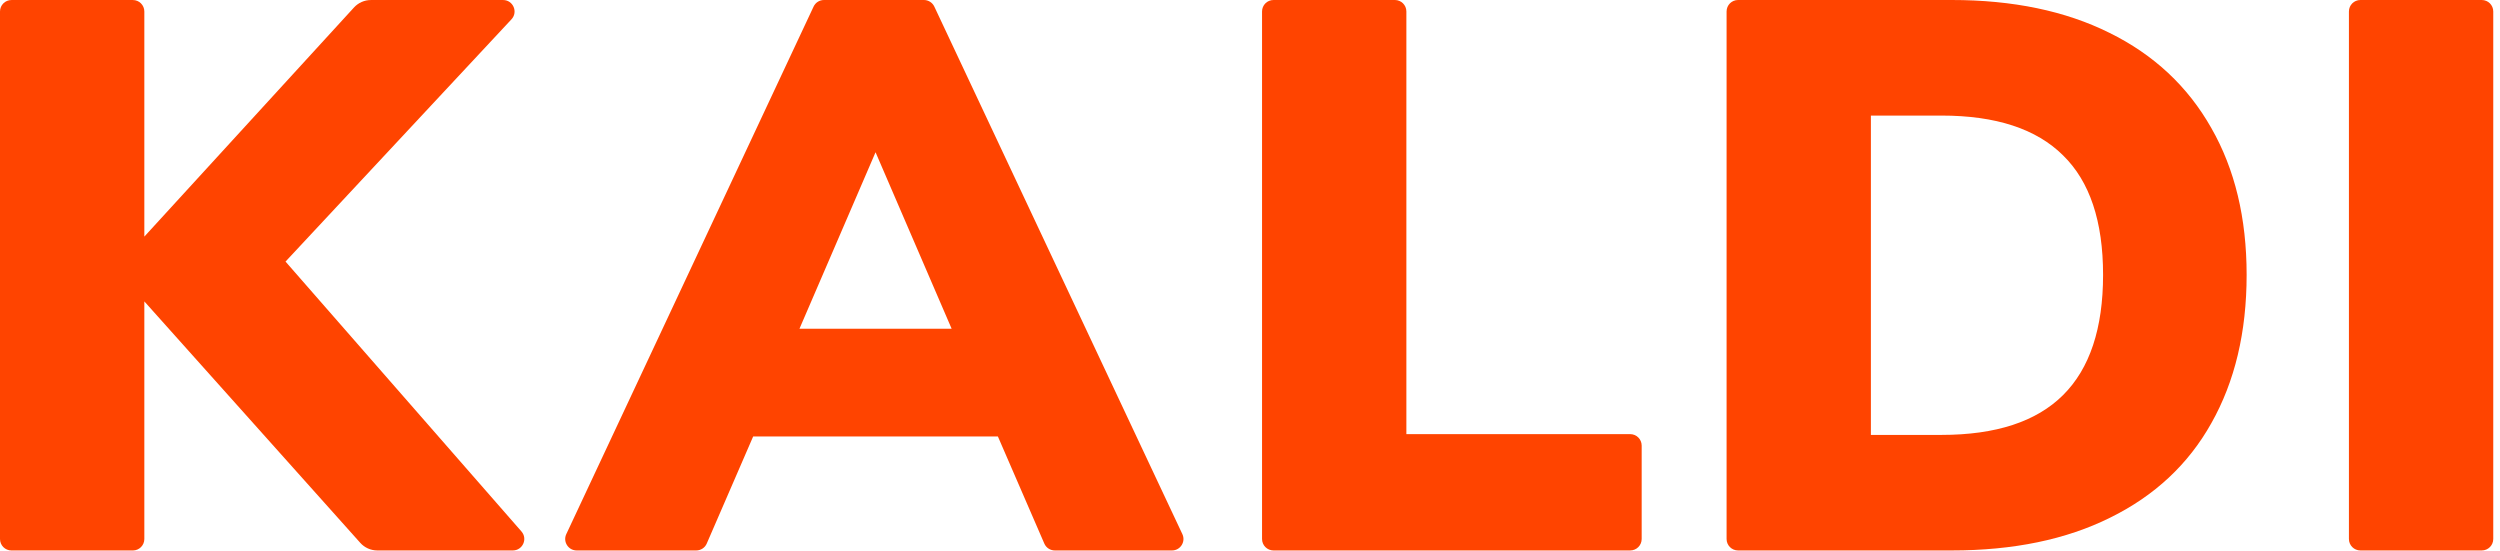
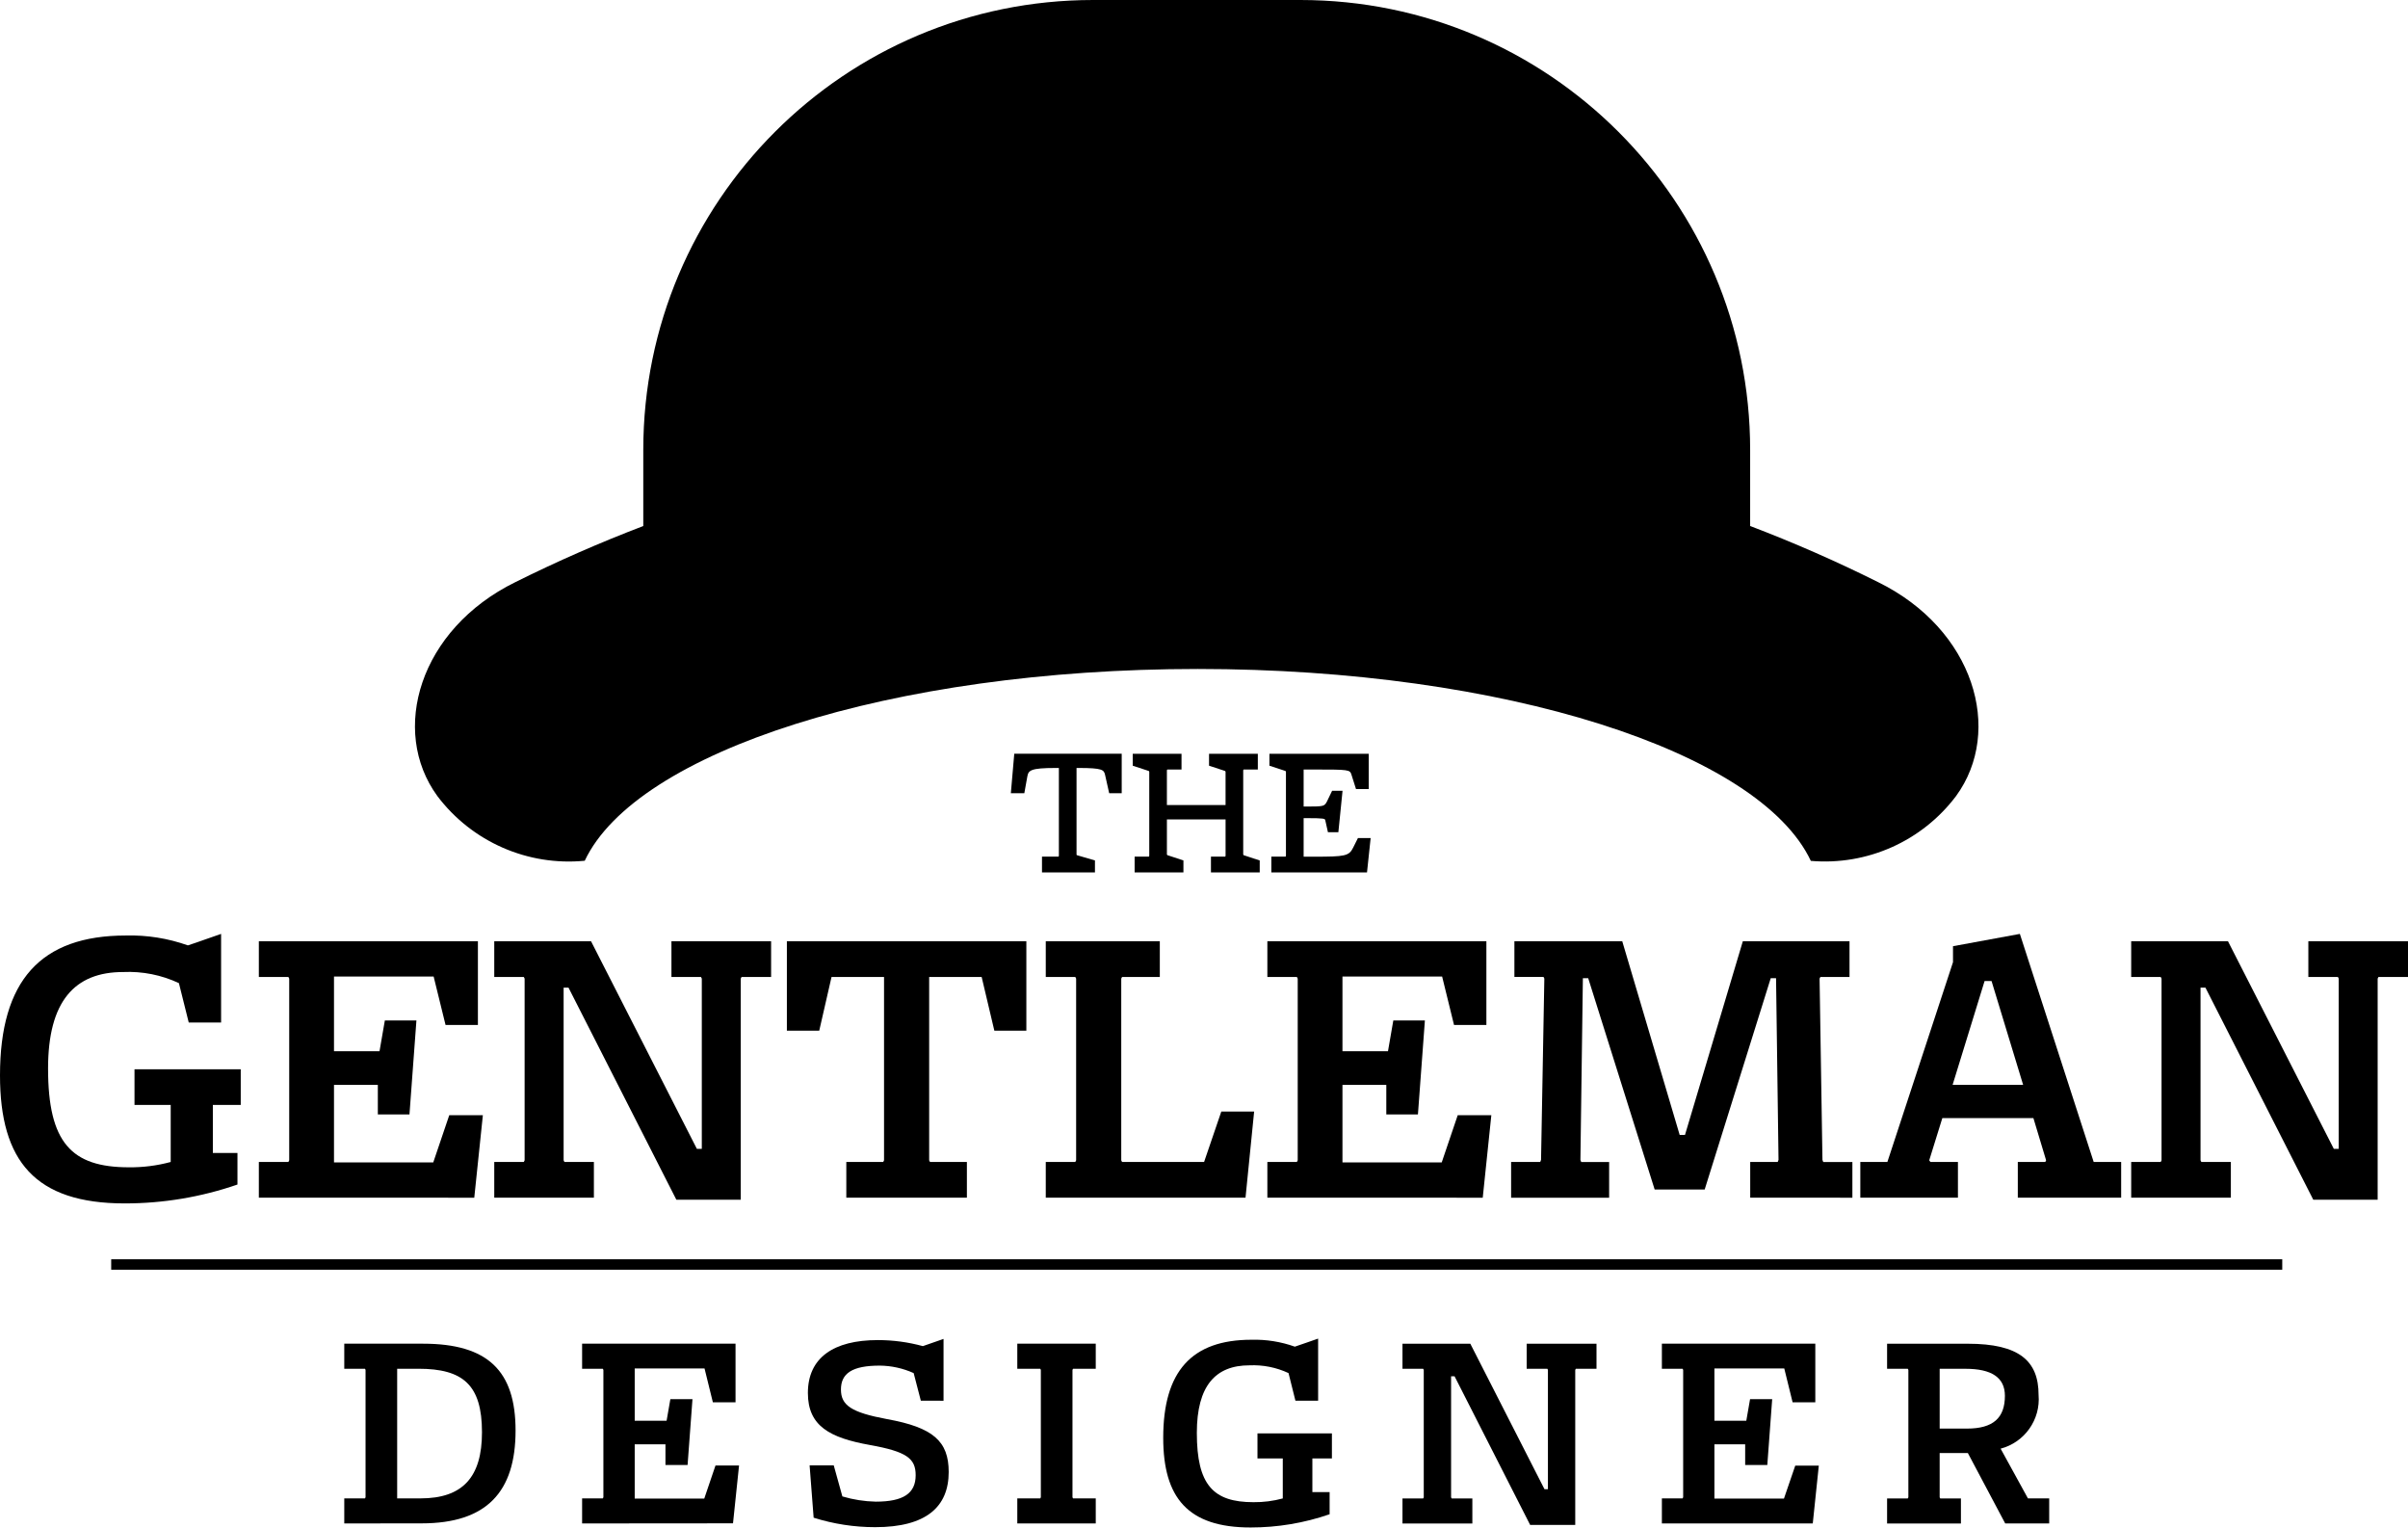
- <svg xmlns="http://www.w3.org/2000/svg" xmlns:xlink="http://www.w3.org/1999/xlink" viewBox="0 0 109 24">
-   <g transform="translate(-1470)">
-     <g style="mix-blend-mode:normal" transform="translate(1470)" fill="#f40">
-       <use xlink:href="#b" style="mix-blend-mode:normal" />
-       <use xlink:href="#c" style="mix-blend-mode:normal" />
-       <use xlink:href="#d" style="mix-blend-mode:normal" />
-       <use xlink:href="#e" style="mix-blend-mode:normal" />
-       <use xlink:href="#f" style="mix-blend-mode:normal" />
+ <svg xmlns="http://www.w3.org/2000/svg" width="230.708" height="146.311" viewBox="0 0 230.708 146.311">
+   <g>
+     <g>
+       <path d="M22.751,113.462a32.981,32.981,0,0,1-10.807,1.808C3.379,115.27,0,111.222,0,103.009c0-9.076,3.889-13.4,12.062-13.4A16.428,16.428,0,0,1,18,90.554c1.1-.353,2.124-.747,3.183-1.1v8.487h-3.1l-.942-3.772a11.374,11.374,0,0,0-5.345-1.062c-4.636,0-7.191,2.79-7.191,9.234,0,7.113,2.24,9.47,7.742,9.47a14.765,14.765,0,0,0,4.008-.51v-5.462H12.887V102.42H23.065v3.419H20.393v4.6h2.358Z" />
+       <path d="M24.8,114.72V111.3h2.83l.079-.158V93.737l-.079-.157H24.8V90.161H45.788v8.016h-3.1l-1.141-4.638H32v7.153h4.361l.511-2.947h3.025l-.666,9H36.2v-2.83H32v7.428h9.51l1.532-4.519h3.221l-.824,7.9Z" />
+       <path d="M64.8,114.915,54.467,94.6H54v16.542l.078.158H56.9v3.419H47.354V111.3h2.83l.079-.158V93.737l-.079-.157h-2.83V90.161h9.274l10.138,19.882h.473V93.737l-.079-.157H64.33V90.161h9.549V93.58h-2.83l-.078.157v21.178Z" />
+       <path d="M81.084,114.72V111.3H84.62l.079-.158V93.58h-5.03L78.49,98.726h-3.1V90.161H98.334v8.565H95.268L94.051,93.58H89.022v17.563l.078.158h3.537v3.419Z" />
+       <path d="M100.194,114.72V111.3h2.83l.079-.158V93.737l-.079-.157h-2.83V90.161H111.12V93.58h-3.615l-.079.157v17.406l.079.158h7.857l1.651-4.832h3.145l-.826,8.251Z" />
+       <path d="M121.425,114.72V111.3h2.829l.079-.158V93.737l-.079-.157h-2.829V90.161h20.984v8.016h-3.1l-1.14-4.638h-9.549v7.153h4.361l.511-2.947h3.026l-.667,9H132.82v-2.83h-4.2v7.428h9.51l1.532-4.519h3.221l-.823,7.9Z" />
+       <path d="M167.686,114.72V111.3h2.634l.078-.2L170.162,93.7h-.51l-6.328,20.237h-4.793L152.165,93.7h-.511l-.236,17.408.079.2h2.672v3.419h-9.391V111.3h2.789l.079-.2.315-17.368-.079-.157h-2.789V90.161h10.334l5.5,18.546h.511l5.54-18.546H177.2V93.58h-2.789l-.079.157.275,17.368.078.2h2.79v3.419Z" />
+       <path d="M193.324,114.72V111.3h2.634l.078-.158-1.219-4.047h-8.723l-1.257,4.047.117.158h2.634v3.419h-9.353V111.3h2.593l6.287-19.136V90.633l6.406-1.179,7.073,21.847h2.632v3.419Zm-2.515-20.749h-.668l-3.064,9.942h6.757Z" />
+       <path d="M221.632,114.915,211.3,94.6h-.47v16.542l.078.158h2.828v3.419h-9.549V111.3h2.83l.079-.158V93.737l-.079-.157h-2.83V90.161h9.275L223.6,110.043h.472V93.737l-.079-.157H221.16V90.161h9.548V93.58h-2.829l-.079.157v21.178Z" />
+     </g>
+     <g>
+       <path d="M32.984,145.925v-2.4h1.983l.056-.109v-12.2l-.056-.109H32.984v-2.4h7.547c6.222,0,8.865,2.616,8.865,8.316,0,5.865-2.753,8.894-9,8.894Zm7.3-2.4c4.049,0,5.894-2.037,5.894-6.333,0-4.544-1.818-6.085-6.086-6.085H38.052v12.418Z" />
+       <path d="M55.771,145.925v-2.4h1.983l.056-.109v-12.2l-.056-.109H55.771v-2.4h14.7v5.617H68.3l-.8-3.248H60.811v5.01h3.056l.359-2.064h2.119l-.468,6.305h-2.12v-1.983H60.811v5.2h6.663l1.075-3.166h2.258l-.578,5.535Z" />
+       <path d="M88.224,134.167l-.687-2.644a8.081,8.081,0,0,0-3.25-.716c-2.644,0-3.717.745-3.717,2.287,0,1.514.991,2.2,4.406,2.835,4.433.8,5.918,2.121,5.918,5.066,0,3.333-2.146,5.287-7.049,5.287a19.577,19.577,0,0,1-5.891-.908l-.386-5.01h2.313l.826,2.973a12.117,12.117,0,0,0,3.194.5c2.67,0,3.828-.8,3.828-2.535,0-1.6-.854-2.257-4.379-2.891-3.855-.687-5.947-1.818-5.947-4.983,0-3.387,2.478-5.066,6.692-5.066a16.281,16.281,0,0,1,4.323.578l1.981-.69v5.921Z" />
+       <path d="M97.466,145.925v-2.4h2.2l.056-.109v-12.2l-.056-.109h-2.2v-2.4h7.517v2.4h-2.175l-.055.109v12.2l.055.109h2.175v2.4Z" />
+       <path d="M127.39,145.044a23.134,23.134,0,0,1-7.573,1.267c-6,0-8.37-2.837-8.37-8.591,0-6.362,2.726-9.391,8.452-9.391a11.474,11.474,0,0,1,4.158.662c.772-.247,1.488-.524,2.231-.772v5.948h-2.175l-.66-2.644a8.008,8.008,0,0,0-3.746-.743c-3.25,0-5.039,1.955-5.039,6.472,0,4.983,1.569,6.636,5.425,6.636a10.328,10.328,0,0,0,2.809-.359V139.7h-2.425v-2.4h7.132v2.4h-1.872v3.223h1.653Z" />
+       <path d="M146.6,146.063l-7.241-14.236h-.332V143.42l.055.109h1.983v2.4H134.37v-2.4h1.983l.056-.109v-12.2l-.056-.109H134.37v-2.4h6.5l7.105,13.933h.33V131.22l-.053-.109h-1.983v-2.4h6.69v2.4h-1.981l-.056.109v14.843Z" />
+       <path d="M159.223,145.925v-2.4h1.983l.056-.109v-12.2l-.056-.109h-1.983v-2.4h14.7v5.617h-2.175l-.8-3.248h-6.692v5.01h3.056l.359-2.064h2.12l-.467,6.305h-2.121v-1.983h-2.947v5.2h6.663L172,140.39h2.258l-.578,5.535Z" />
+       <path d="M192.117,145.925l-3.58-6.746h-2.7v4.241l.055.109h1.983v2.4H180.8v-2.4h1.984l.055-.109v-12.2l-.055-.109H180.8v-2.4h7.739c4.928,0,6.775,1.653,6.775,4.9a4.9,4.9,0,0,1-3.636,5.15l2.616,4.763h2.037v2.4Zm-3.663-9.086c2.506,0,3.634-1.019,3.634-3.141,0-1.762-1.294-2.587-3.772-2.587h-2.478v5.728Z" />
+     </g>
+     <line x1="10.654" y1="121.121" x2="218.66" y2="121.121" fill="none" stroke="#000" stroke-miterlimit="10" />
+     <path d="M179.937,55.759q-5.979-2.986-12.257-5.375V43.1A43.1,43.1,0,0,0,124.582,0h-19.85a43.1,43.1,0,0,0-43.1,43.1v7.286q-6.265,2.391-12.257,5.375c-9.195,4.515-12.049,14.224-7.469,20.494h0a15.778,15.778,0,0,0,14.118,6.193c4.925-10.439,29.346-18.37,58.732-18.37s53.827,7.938,58.738,18.383a15.749,15.749,0,0,0,13.911-6.206h0C191.987,69.983,189.132,60.274,179.937,55.759Z" />
+     <g>
+       <path d="M106.27,75.98l-.4-1.783c-.109-.454-.255-.636-2.51-.636h-.218v8.275l.018.073,1.746.509v1.146H99.832V82.055h1.582l.036-.073V73.561h-.309c-2.419,0-2.6.236-2.71.8L98.14,75.98H96.848l.328-3.783H107.47V75.98Z" />
+       <path d="M116.02,83.564V82.055h1.364l.037-.073V78.49H111.8v3.346l.037.073,1.546.509v1.146h-4.675V82.055h1.364l.037-.073V73.925l-.037-.073-1.546-.509V72.2H113.2v1.509h-1.364l-.037.073v3.328h5.621V73.925l-.037-.073-1.546-.509V72.2h4.674v1.509h-1.364l-.036.073v8.057l.036.073,1.546.509v1.146Z" />
+       <path d="M130.972,83.564h-9.167V82.055h1.364l.036-.073V73.925l-.036-.073-1.546-.509V72.2h9.512V75.58h-1.218L129.48,74.2c-.145-.472-.254-.491-3.51-.491H124.9v3.547h.309c1.637,0,1.674-.036,1.91-.455l.509-1.055h1l-.4,3.966h-1l-.255-1.146c-.036-.146-.09-.2-1.764-.2H124.9v3.693h.982c2.983,0,3.365-.055,3.765-.873l.455-.91h1.218Z" />
    </g>
  </g>
-   <defs>
-     <path id="b" d="M22.735 23.171c.283.323.053.829-.376.829h-5.907c-.285 0-.556-.121-.745-.333l-9.414-10.526v10.36c0 .276-.224.5-.5.5h-5.293c-.276 0-.5-.224-.5-.5v-23c0-.276.224-.5.5-.5h5.293c.276 0 .5.224.5.5v9.815l9.141-9.99c.19-.207.457-.325.738-.325h5.762c.437 0 .664.521.366.841l-9.851 10.563 10.287 11.767z" />
-     <path id="c" d="M45.991 24c-.199 0-.38-.118-.459-.301l-2.024-4.669h-10.67l-2.024 4.669c-.079.183-.259.301-.459.301h-5.212c-.366 0-.608-.381-.453-.712l10.782-23c.082-.176.259-.288.453-.288h4.358c.194 0 .37.112.453.287l10.815 23c.156.332-.086.713-.452.713h-5.108zm-11.135-9.668h6.635l-3.317-7.694-3.317 7.694z" />
-     <path id="d" d="M55.525 24c-.276 0-.5-.224-.5-.5v-23c0-.276.224-.5.5-.5h5.293c.276 0 .5.224.5.5v18.428h9.759c.276 0 .5.224.5.5v4.072c0 .276-.224.5-.5.5h-15.552z" />
-     <path id="e" d="M75.279.5c0-.276.224-.5.5-.5h9.315c2.667 0 4.959.477 6.874 1.43 1.938.953 3.42 2.338 4.446 4.153 1.026 1.793 1.539 3.926 1.539 6.4 0 2.496-.513 4.652-1.539 6.468-1.003 1.793-2.474 3.166-4.412 4.119-1.915.953-4.218 1.43-6.908 1.43h-9.315c-.276 0-.5-.224-.5-.5v-23zm9.37 18.462c2.371 0 4.138-.579 5.301-1.736 1.163-1.157 1.744-2.905 1.744-5.242 0-2.338-.581-4.074-1.744-5.209-1.163-1.157-2.93-1.736-5.301-1.736h-3.078v13.923h3.078z" />
-     <path id="f" d="M102.913 24c-.276 0-.5-.224-.5-.5v-23c0-.276.224-.5.5-.5h5.293c.276 0 .5.224.5.5v23c0 .276-.224.5-.5.5h-5.293z" />
-   </defs>
</svg>
